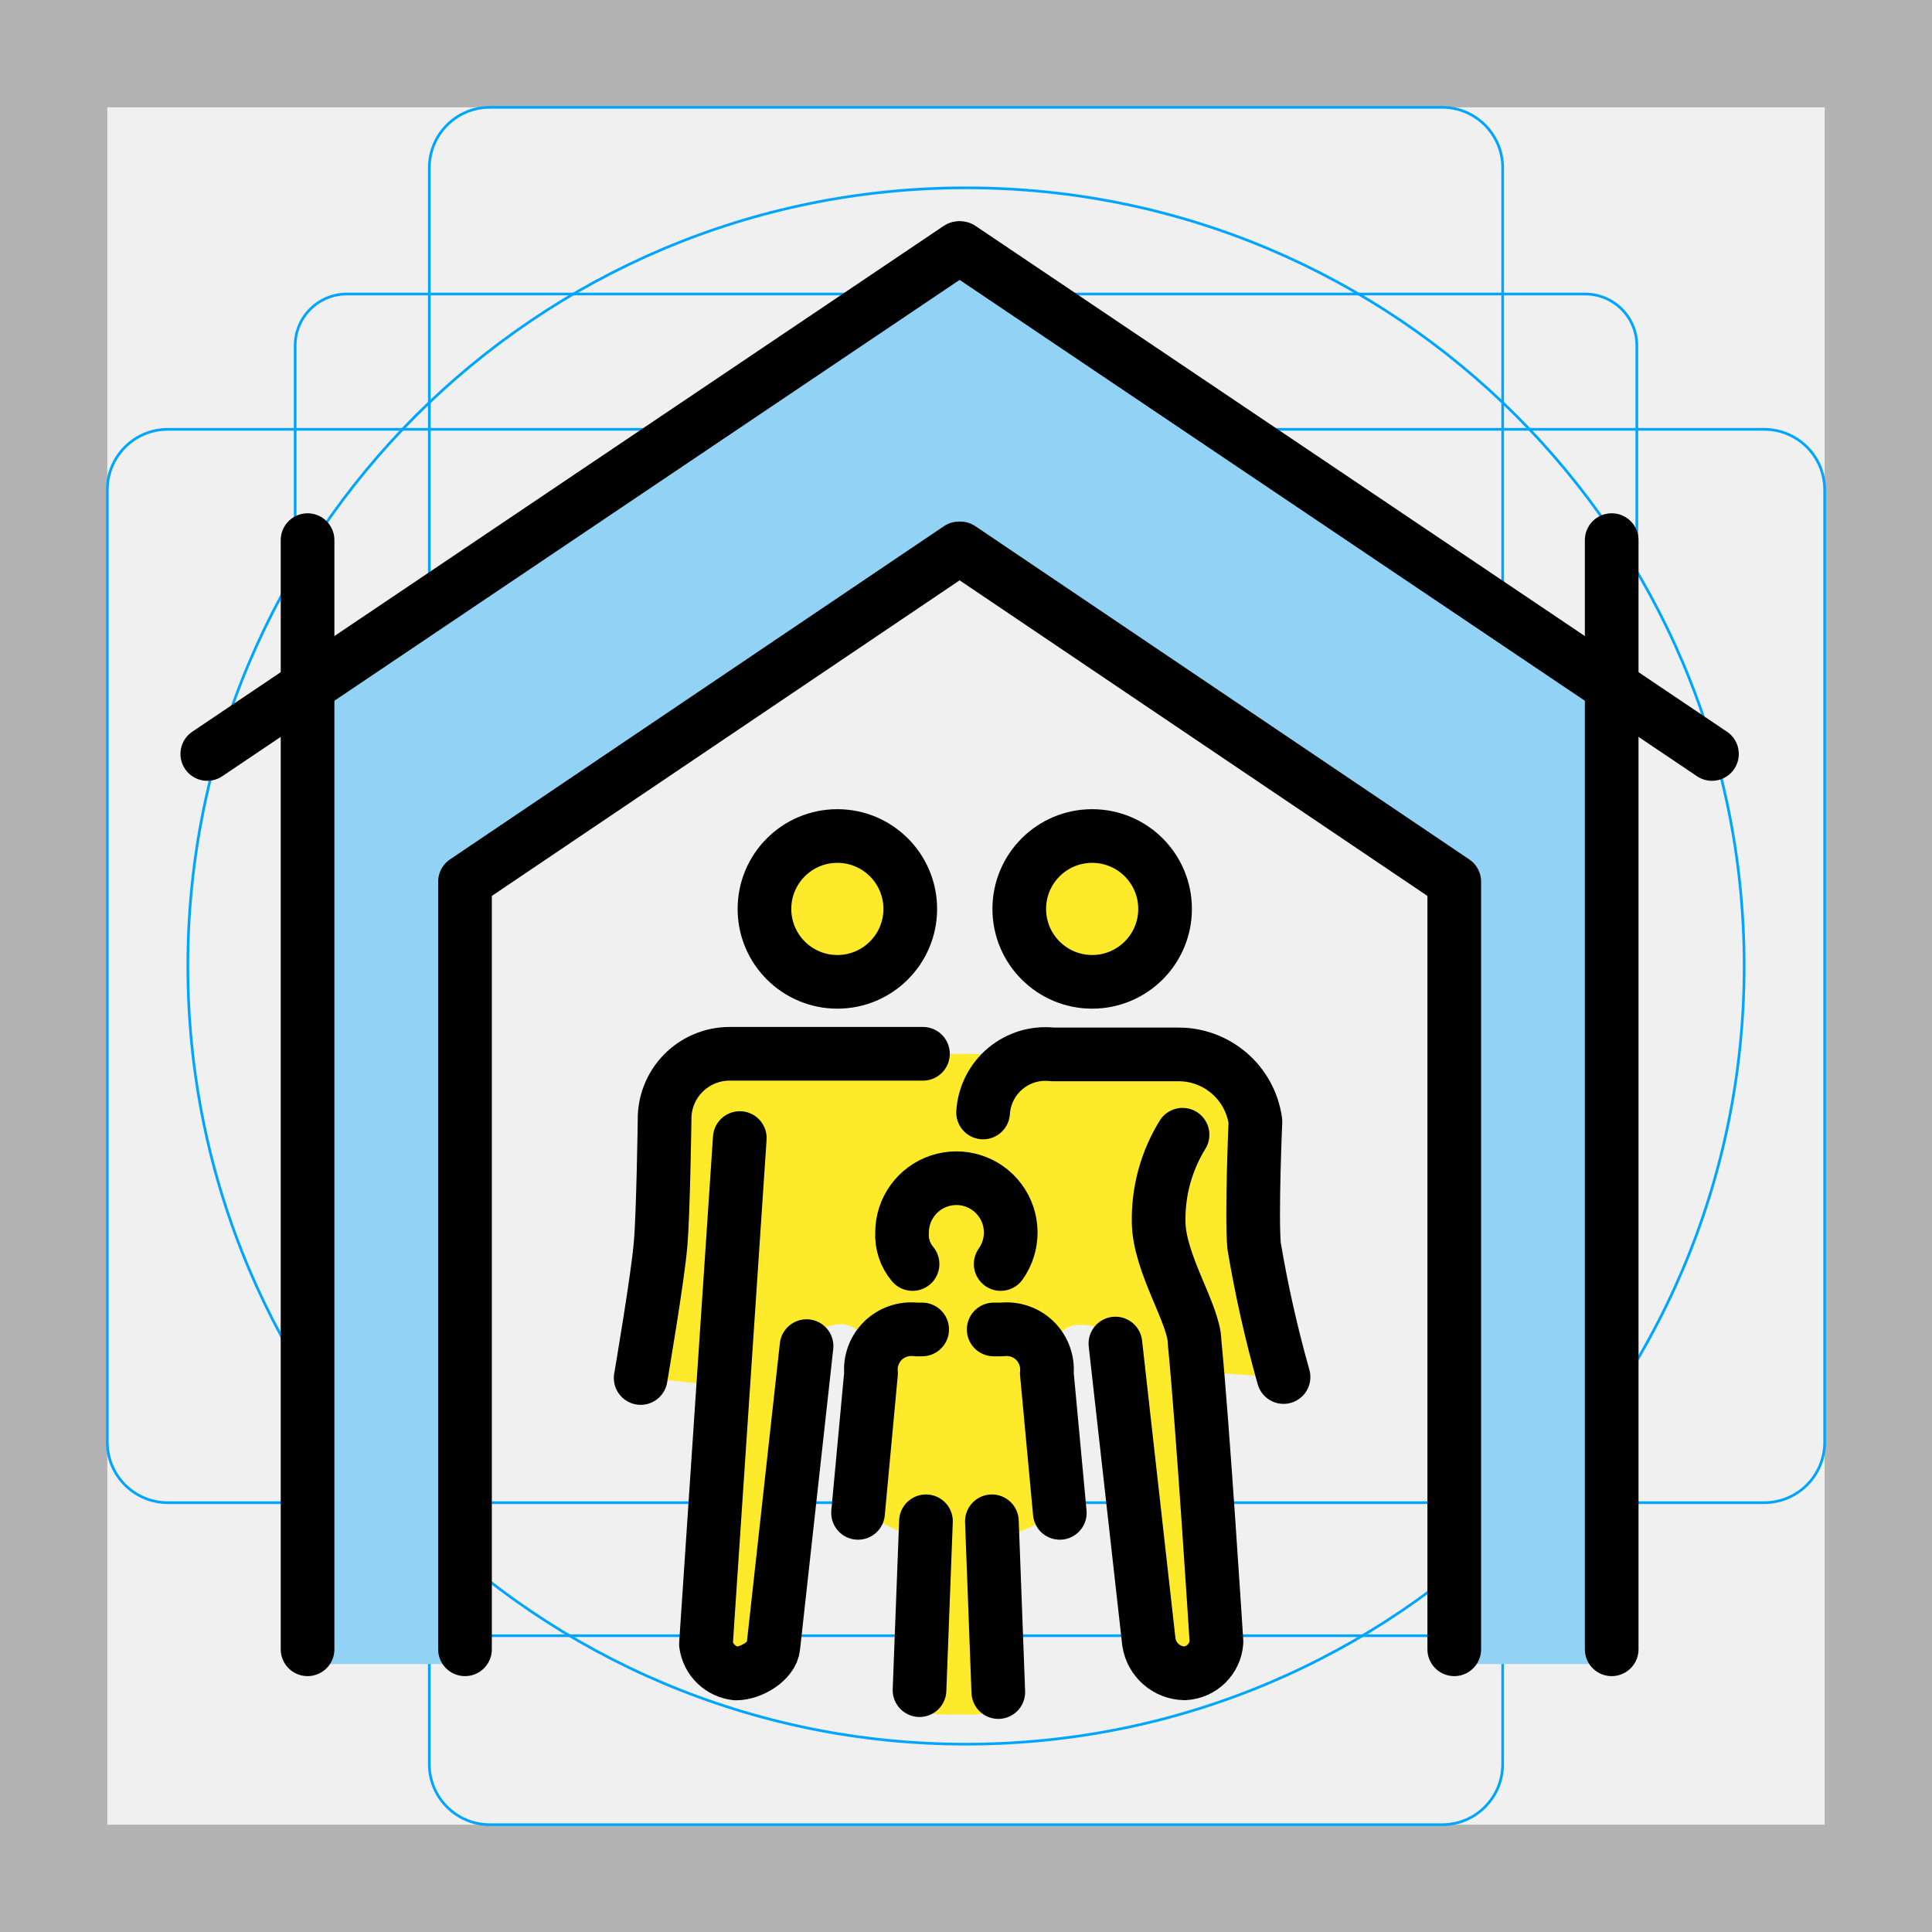
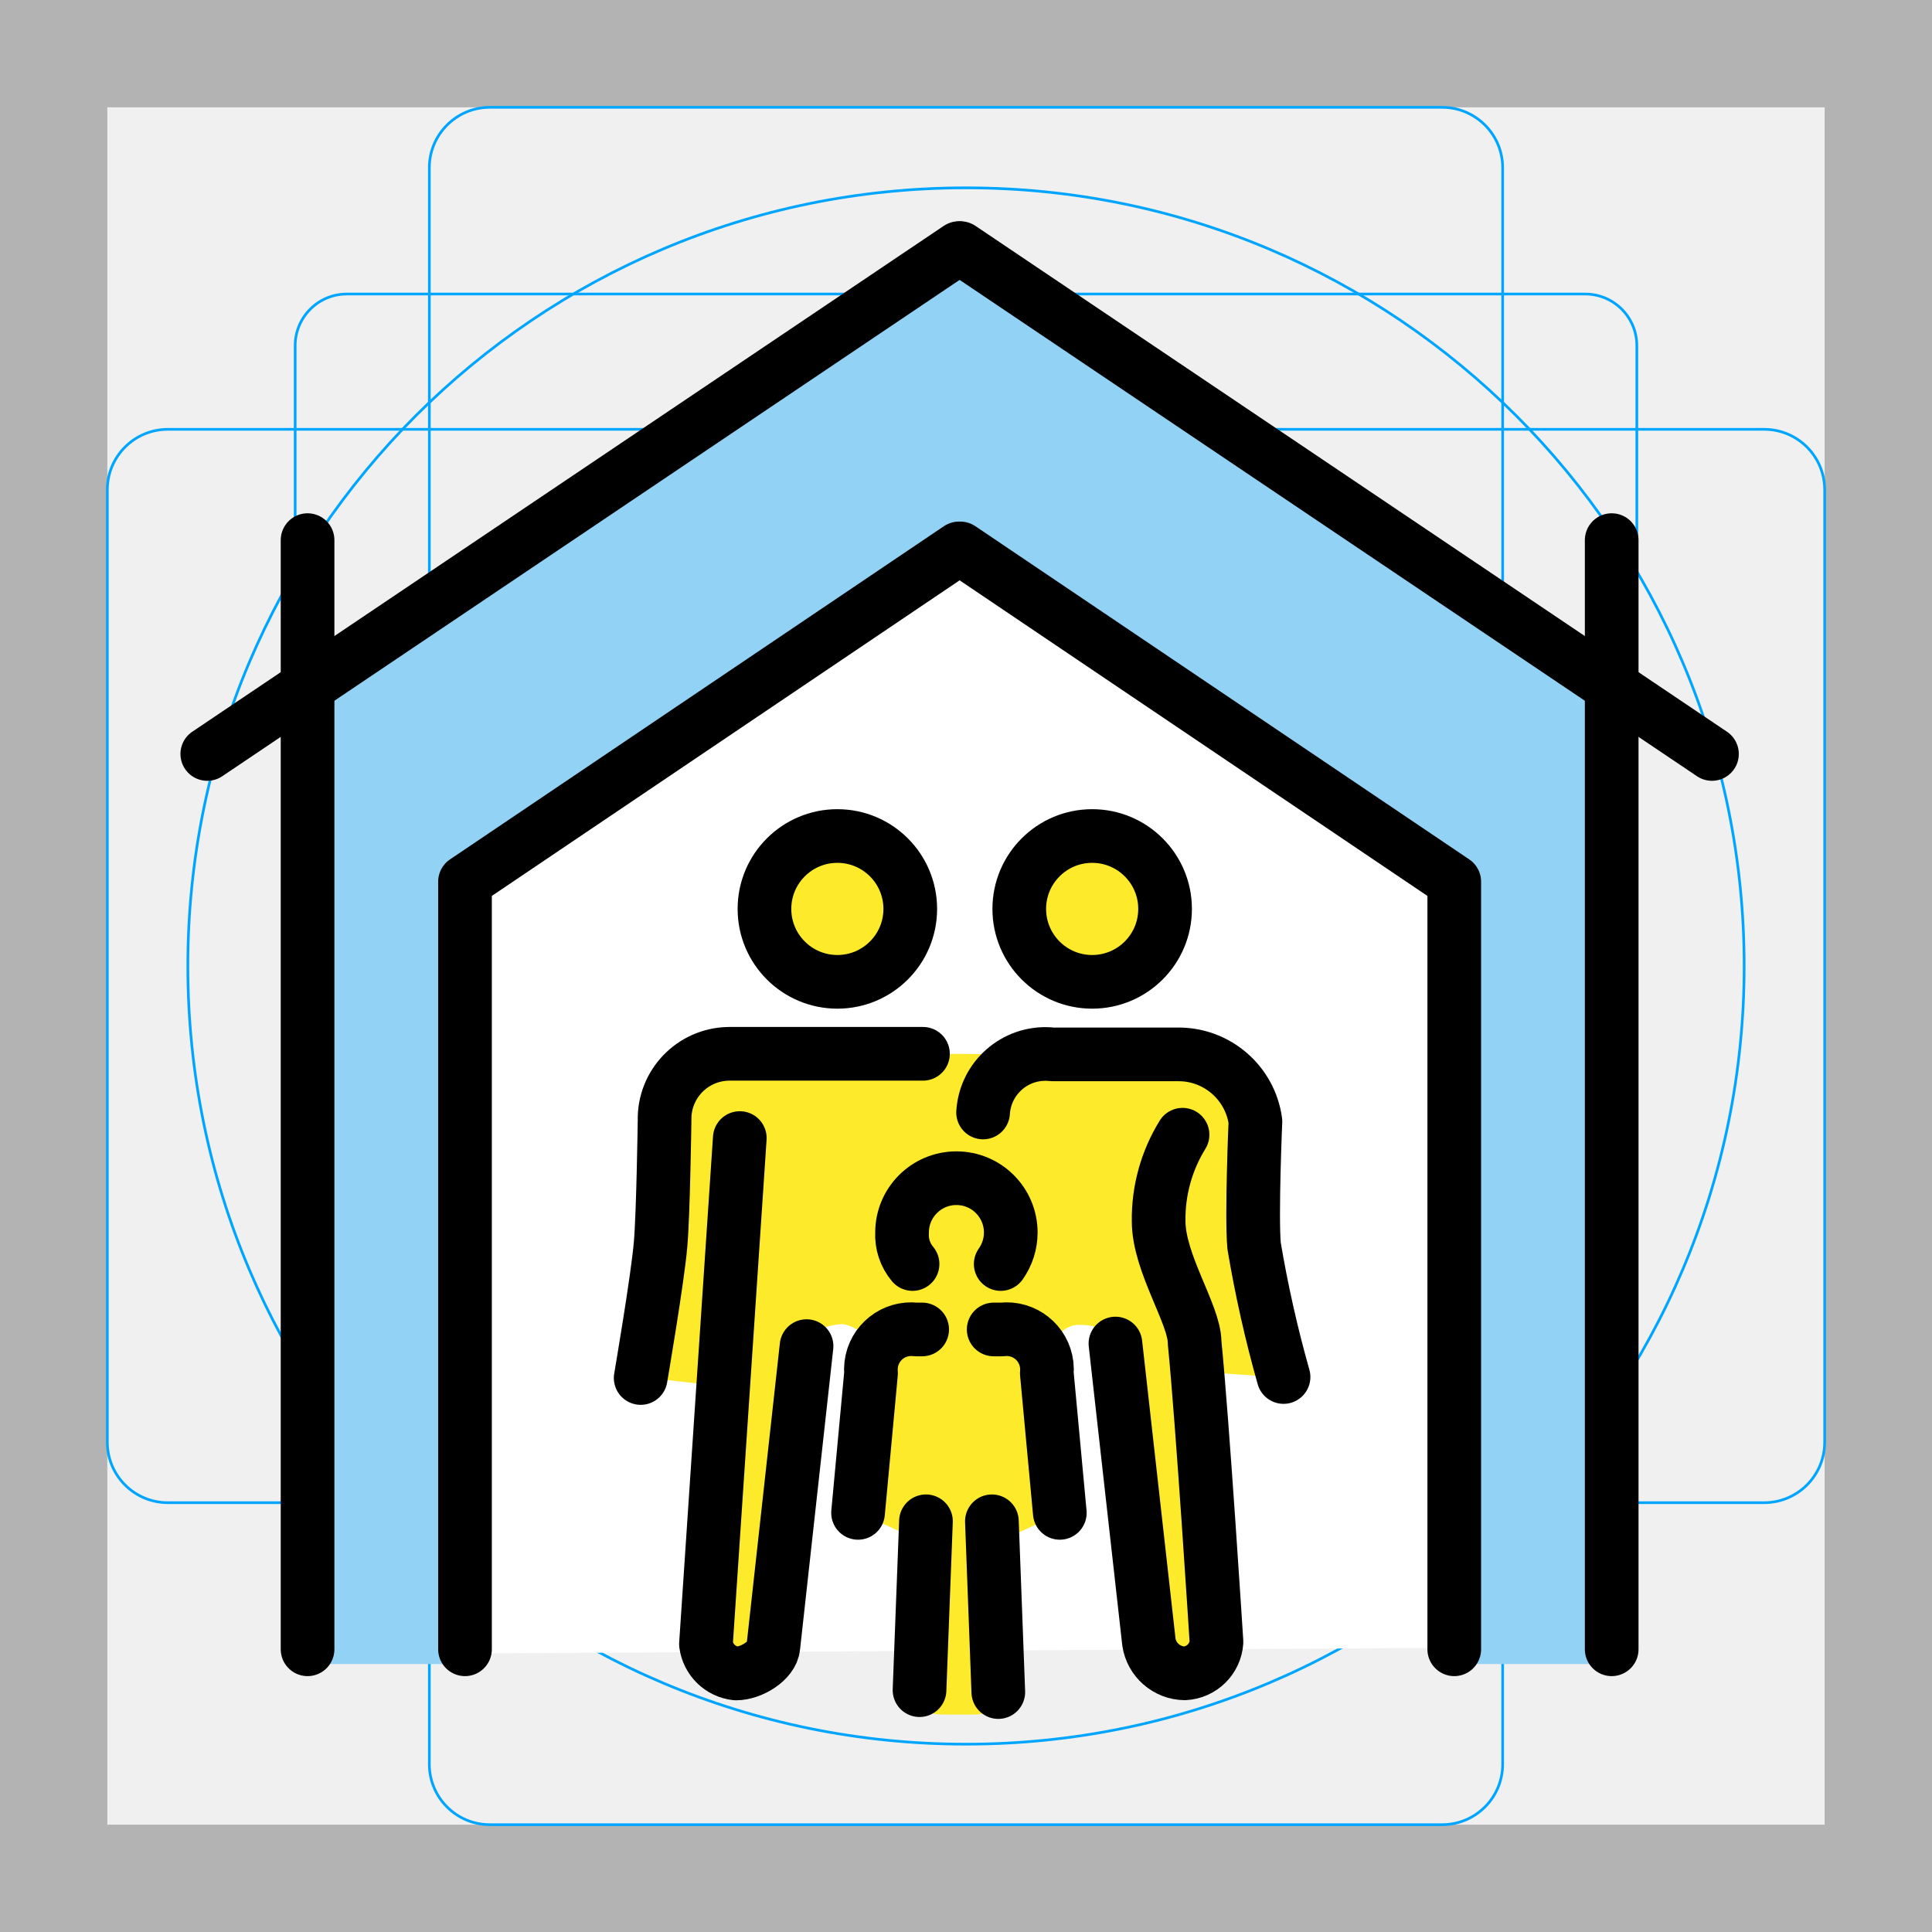
<svg xmlns="http://www.w3.org/2000/svg" id="emoji" viewBox="0 0 72 72">
  <g id="grid">
-     <path fill="#b3b3b3" d="M68,4V68H4V4H68m4-4H0V72H72V0Z" />
-     <path fill="none" stroke="#00a5ff" stroke-miterlimit="10" stroke-width="0.1" d="M12.923,10.958H59.077A1.923,1.923,0,0,1,61,12.881V59.035a1.923,1.923,0,0,1-1.923,1.923H12.923A1.923,1.923,0,0,1,11,59.035V12.881A1.923,1.923,0,0,1,12.923,10.958Z" />
-     <rect x="16" y="4" rx="2.254" ry="2.254" width="40" height="64" fill="none" stroke="#00a5ff" stroke-miterlimit="10" stroke-width="0.1" />
-     <rect x="16" y="4" rx="2.254" ry="2.254" width="40" height="64" transform="translate(72) rotate(90)" fill="none" stroke="#00a5ff" stroke-miterlimit="10" stroke-width="0.1" />
-     <circle cx="36" cy="36" r="29" fill="none" stroke="#00a5ff" stroke-miterlimit="10" stroke-width="0.1" />
+     <path d="m68,4v64H4V4h64m4-4H0v72h72V0Z" fill="#b3b3b3" />
+     <path d="m12.923,10.958h46.154c1.062,0,1.923.861,1.923,1.923h0v46.154c0,1.062-.861,1.923-1.923,1.923H12.923c-1.062,0-1.923-.861-1.923-1.923h0V12.881c0-1.062.861-1.923,1.923-1.923h0Z" fill="none" stroke="#00a5ff" stroke-miterlimit="10" stroke-width=".1" />
+     <rect x="16" y="4" width="40" height="64" rx="2.254" ry="2.254" fill="none" stroke="#00a5ff" stroke-miterlimit="10" stroke-width=".1" />
+     <rect x="4" y="16" width="64" height="40" rx="2.254" ry="2.254" fill="none" stroke="#00a5ff" stroke-miterlimit="10" stroke-width=".1" />
+     <circle cx="36" cy="36" r="29" fill="none" stroke="#00a5ff" stroke-miterlimit="10" stroke-width=".1" />
  </g>
  <g id="color">
-     <polygon fill="#92d3f5" points="11.462 25.611 35.795 9.177 60.063 25.541 60.063 62.014 54.196 62.014 54.196 32.787 35.788 20.368 17.329 32.857 17.329 62.014 11.462 62.014 11.462 25.611" />
+     <polygon points="18.152 61.616 18.152 33.096 35.687 21.406 53.525 33.197 53.424 61.414 18.152 61.616" fill="#fff" />
+     <polygon points="11.462 25.611 35.795 9.177 60.063 25.541 60.063 62.014 54.196 62.014 54.196 32.787 35.788 20.368 17.329 32.857 17.329 62.014 11.462 62.014 11.462 25.611" fill="#92d3f5" />
  </g>
  <g id="skin">
-     <path fill="#fcea2b" d="M44.694,51.12l2.824.198A45.981,45.981,0,0,1,46.42,46.428c-.1-1.147.05-4.64.05-4.64a2.891,2.891,0,0,0-2.911-2.494H38.428c-1.397,0-1.62-.021-3.459-.021h-7.48a2.424,2.424,0,0,0-2.405,2.476s-.05,3.466-.149,4.605c-.099,1.238-.743,5.001-.743,5.001l2.749.309-.606,9.232c-.004.612.698,1.47,1.094,1.47.582,0,1.344-.48,1.391-.99l1.238-11.209c.05-.545.823-.821,1.363-.821a1.335,1.335,0,0,1,1.095,1.502L32.03,56.38l2.056.947.317,5.896c.001.539.203.673.776.673h1.087c.445,0,.7-.097.731-.861l.496-5.708,2.056-.947-.503-5.44c-.051-.663.423-1.567,1.151-1.567.668,0,1.293.179,1.396.915l1.165,10.391c.098.686.581,1.683,1.392,1.683a1.256,1.256,0,0,0,1.185-1.167S44.993,54.113,44.694,51.12Z" />
+     <path d="m44.694,51.12l2.824.198c-.454-1.609-.821-3.241-1.097-4.889-.1-1.147.05-4.64.05-4.64-.2-1.448-1.45-2.518-2.911-2.494h-5.131c-1.397,0-1.62-.021-3.459-.021h-7.48c-1.339.01-2.416,1.103-2.405,2.442,0,.011 0.0.023.001.034,0,0-.05,3.466-.149,4.605-.099,1.238-.743,5.001-.743,5.001l2.749.309-.606,9.232c-.004.612.698,1.47,1.094,1.47.582,0,1.344-.48,1.391-.99l1.238-11.209c.05-.545.823-.821,1.363-.821.711.123,1.196.788,1.095,1.502l-.486,5.532,2.056.947.317,5.896c.001.539.203.673.776.673h1.087c.445,0,.7-.097.731-.861l.496-5.708,2.056-.947-.503-5.44c-.051-.663.423-1.567,1.151-1.567.668,0,1.293.179,1.396.915l1.165,10.391c.098.686.581,1.683,1.392,1.683.633-.035,1.141-.535,1.185-1.167,0,0-.342-7.08-.641-10.073Z" fill="#fcea2b" />
    <circle cx="31.206" cy="33.873" r="2.717" fill="#fcea2b" />
    <circle cx="40.702" cy="33.873" r="2.717" fill="#fcea2b" />
  </g>
  <g id="line">
-     <line x1="60.063" x2="60.063" y1="61.464" y2="20.129" fill="none" stroke="#000" stroke-linecap="round" stroke-linejoin="round" stroke-width="2" />
-     <line x1="35.794" x2="63.8" y1="9.247" y2="28.098" fill="none" stroke="#000" stroke-linecap="round" stroke-linejoin="round" stroke-width="2" />
-     <line x1="11.462" x2="11.462" y1="61.464" y2="20.129" fill="none" stroke="#000" stroke-linecap="round" stroke-linejoin="round" stroke-width="2" />
-     <polyline fill="none" stroke="#000" stroke-linecap="round" stroke-linejoin="round" stroke-width="2" points="17.329 61.464 17.329 32.857 35.737 20.438 35.788 20.438 54.196 32.857 54.196 61.464" />
-     <line x1="35.73" x2="7.725" y1="9.247" y2="28.098" fill="none" stroke="#000" stroke-linecap="round" stroke-linejoin="round" stroke-width="2" />
-     <path fill="none" stroke="#000" stroke-linecap="round" stroke-linejoin="round" stroke-width="2" d="M30.058,50.166,28.82,61.375c-.048.51-.81.99-1.391.99a1.268,1.268,0,0,1-1.12-1.093l1.261-18.86" />
-     <path fill="none" stroke="#000" stroke-linecap="round" stroke-linejoin="round" stroke-width="2" d="M23.876,51.354s.644-3.763.743-5.001c.099-1.139.148-4.605.148-4.605a2.424,2.424,0,0,1,2.405-2.476h7.224" />
-     <path fill="none" stroke="#000" stroke-linecap="round" stroke-linejoin="round" stroke-width="2" d="M44.07,42.288a5.986,5.986,0,0,0-.891,3.224c0,1.562,1.34,3.482,1.34,4.511.299,2.993.816,11.17.816,11.17A1.256,1.256,0,0,1,44.15,62.36a1.369,1.369,0,0,1-1.335-1.167L41.568,50.07" />
-     <path fill="none" stroke="#000" stroke-linecap="round" stroke-linejoin="round" stroke-width="2" d="M36.637,41.459a2.328,2.328,0,0,1,2.594-2.164h4.644a2.891,2.891,0,0,1,2.911,2.494s-.15,3.492-.05,4.64a46.001,46.001,0,0,0,1.098,4.889" />
-     <path fill="none" stroke="#000" stroke-linecap="round" stroke-linejoin="round" stroke-width="2" d="M34.268,62.987l.24-6.293" />
-     <path fill="none" stroke="#000" stroke-linecap="round" stroke-linejoin="round" stroke-width="2" d="M36.965,56.694l.239,6.364" />
+     <line x1="60.063" y1="61.464" x2="60.063" y2="20.129" fill="none" stroke="#000" stroke-linecap="round" stroke-linejoin="round" stroke-width="2" />
+     <line x1="35.794" y1="9.247" x2="63.8" y2="28.098" fill="none" stroke="#000" stroke-linecap="round" stroke-linejoin="round" stroke-width="2" />
+     <line x1="11.462" y1="61.464" x2="11.462" y2="20.129" fill="none" stroke="#000" stroke-linecap="round" stroke-linejoin="round" stroke-width="2" />
+     <polyline points="17.329 61.464 17.329 32.857 35.737 20.438 35.788 20.438 54.196 32.857 54.196 61.464" fill="none" stroke="#000" stroke-linecap="round" stroke-linejoin="round" stroke-width="2" />
+     <line x1="35.73" y1="9.247" x2="7.725" y2="28.098" fill="none" stroke="#000" stroke-linecap="round" stroke-linejoin="round" stroke-width="2" />
+     <path d="m30.058,50.166l-1.238,11.209c-.048.51-.81.99-1.391.99-.58-.063-1.043-.514-1.12-1.093l1.261-18.86" fill="none" stroke="#000" stroke-linecap="round" stroke-linejoin="round" stroke-width="2" />
+     <path d="m23.876,51.354s.644-3.763.743-5.001c.099-1.139.148-4.605.148-4.605-.029-1.338,1.033-2.446,2.371-2.475.011-0.0.023-0.0.034-.001h7.224" fill="none" stroke="#000" stroke-linecap="round" stroke-linejoin="round" stroke-width="2" />
+     <path d="m44.07,42.288c-.598.968-.907,2.087-.891,3.224,0,1.562,1.34,3.482,1.34,4.511.299,2.993.816,11.17.816,11.17-.044.632-.552,1.132-1.184,1.167-.671-.009-1.236-.504-1.335-1.167l-1.247-11.123" fill="none" stroke="#000" stroke-linecap="round" stroke-linejoin="round" stroke-width="2" />
+     <path d="m36.637,41.459c.081-1.283,1.187-2.257,2.47-2.176.042.003.083.006.124.011h4.644c1.461-.024,2.711,1.047,2.911,2.494,0,0-.15,3.492-.05,4.64.277,1.648.643,3.281,1.098,4.889" fill="none" stroke="#000" stroke-linecap="round" stroke-linejoin="round" stroke-width="2" />
+     <path d="m34.268,62.987l.24-6.293" fill="none" stroke="#000" stroke-linecap="round" stroke-linejoin="round" stroke-width="2" />
+     <path d="m36.965,56.694l.239,6.364" fill="none" stroke="#000" stroke-linecap="round" stroke-linejoin="round" stroke-width="2" />
    <g>
-       <path fill="none" stroke="#000" stroke-linecap="round" stroke-linejoin="round" stroke-width="2" d="M37.032,49.545h.311a1.502,1.502,0,0,1,1.669,1.631l.484,5.204" />
-       <path fill="none" stroke="#000" stroke-linecap="round" stroke-linejoin="round" stroke-width="2" d="M34.366,49.545H34.13a1.502,1.502,0,0,0-1.669,1.631L31.977,56.38" />
+       <path d="m37.032,49.545h.311c.824-.096,1.569.495,1.665,1.319.012.103.013.208.004.312l.484,5.204" fill="none" stroke="#000" stroke-linecap="round" stroke-linejoin="round" stroke-width="2" />
+       <path d="m34.366,49.545h-.236c-.824-.096-1.569.495-1.665,1.319-.012.103-.013.208-.004.312l-.484,5.204" fill="none" stroke="#000" stroke-linecap="round" stroke-linejoin="round" stroke-width="2" />
    </g>
-     <path fill="none" stroke="#000" stroke-linecap="round" stroke-linejoin="round" stroke-width="2" d="M34.008,47.106a1.671,1.671,0,0,1-.391-1.173,2.025,2.025,0,1,1,3.676,1.173" />
+     <path d="m34.008,47.106c-.275-.327-.415-.747-.391-1.173 0-1.119.907-2.025,2.026-2.025s2.025.907,2.025,2.026c0,.42-.131.83-.374,1.172" fill="none" stroke="#000" stroke-linecap="round" stroke-linejoin="round" stroke-width="2" />
    <circle cx="31.206" cy="33.873" r="2.717" fill="none" stroke="#000" stroke-linecap="round" stroke-linejoin="round" stroke-width="2" />
    <circle cx="40.702" cy="33.873" r="2.717" fill="none" stroke="#000" stroke-linecap="round" stroke-linejoin="round" stroke-width="2" />
  </g>
</svg>
